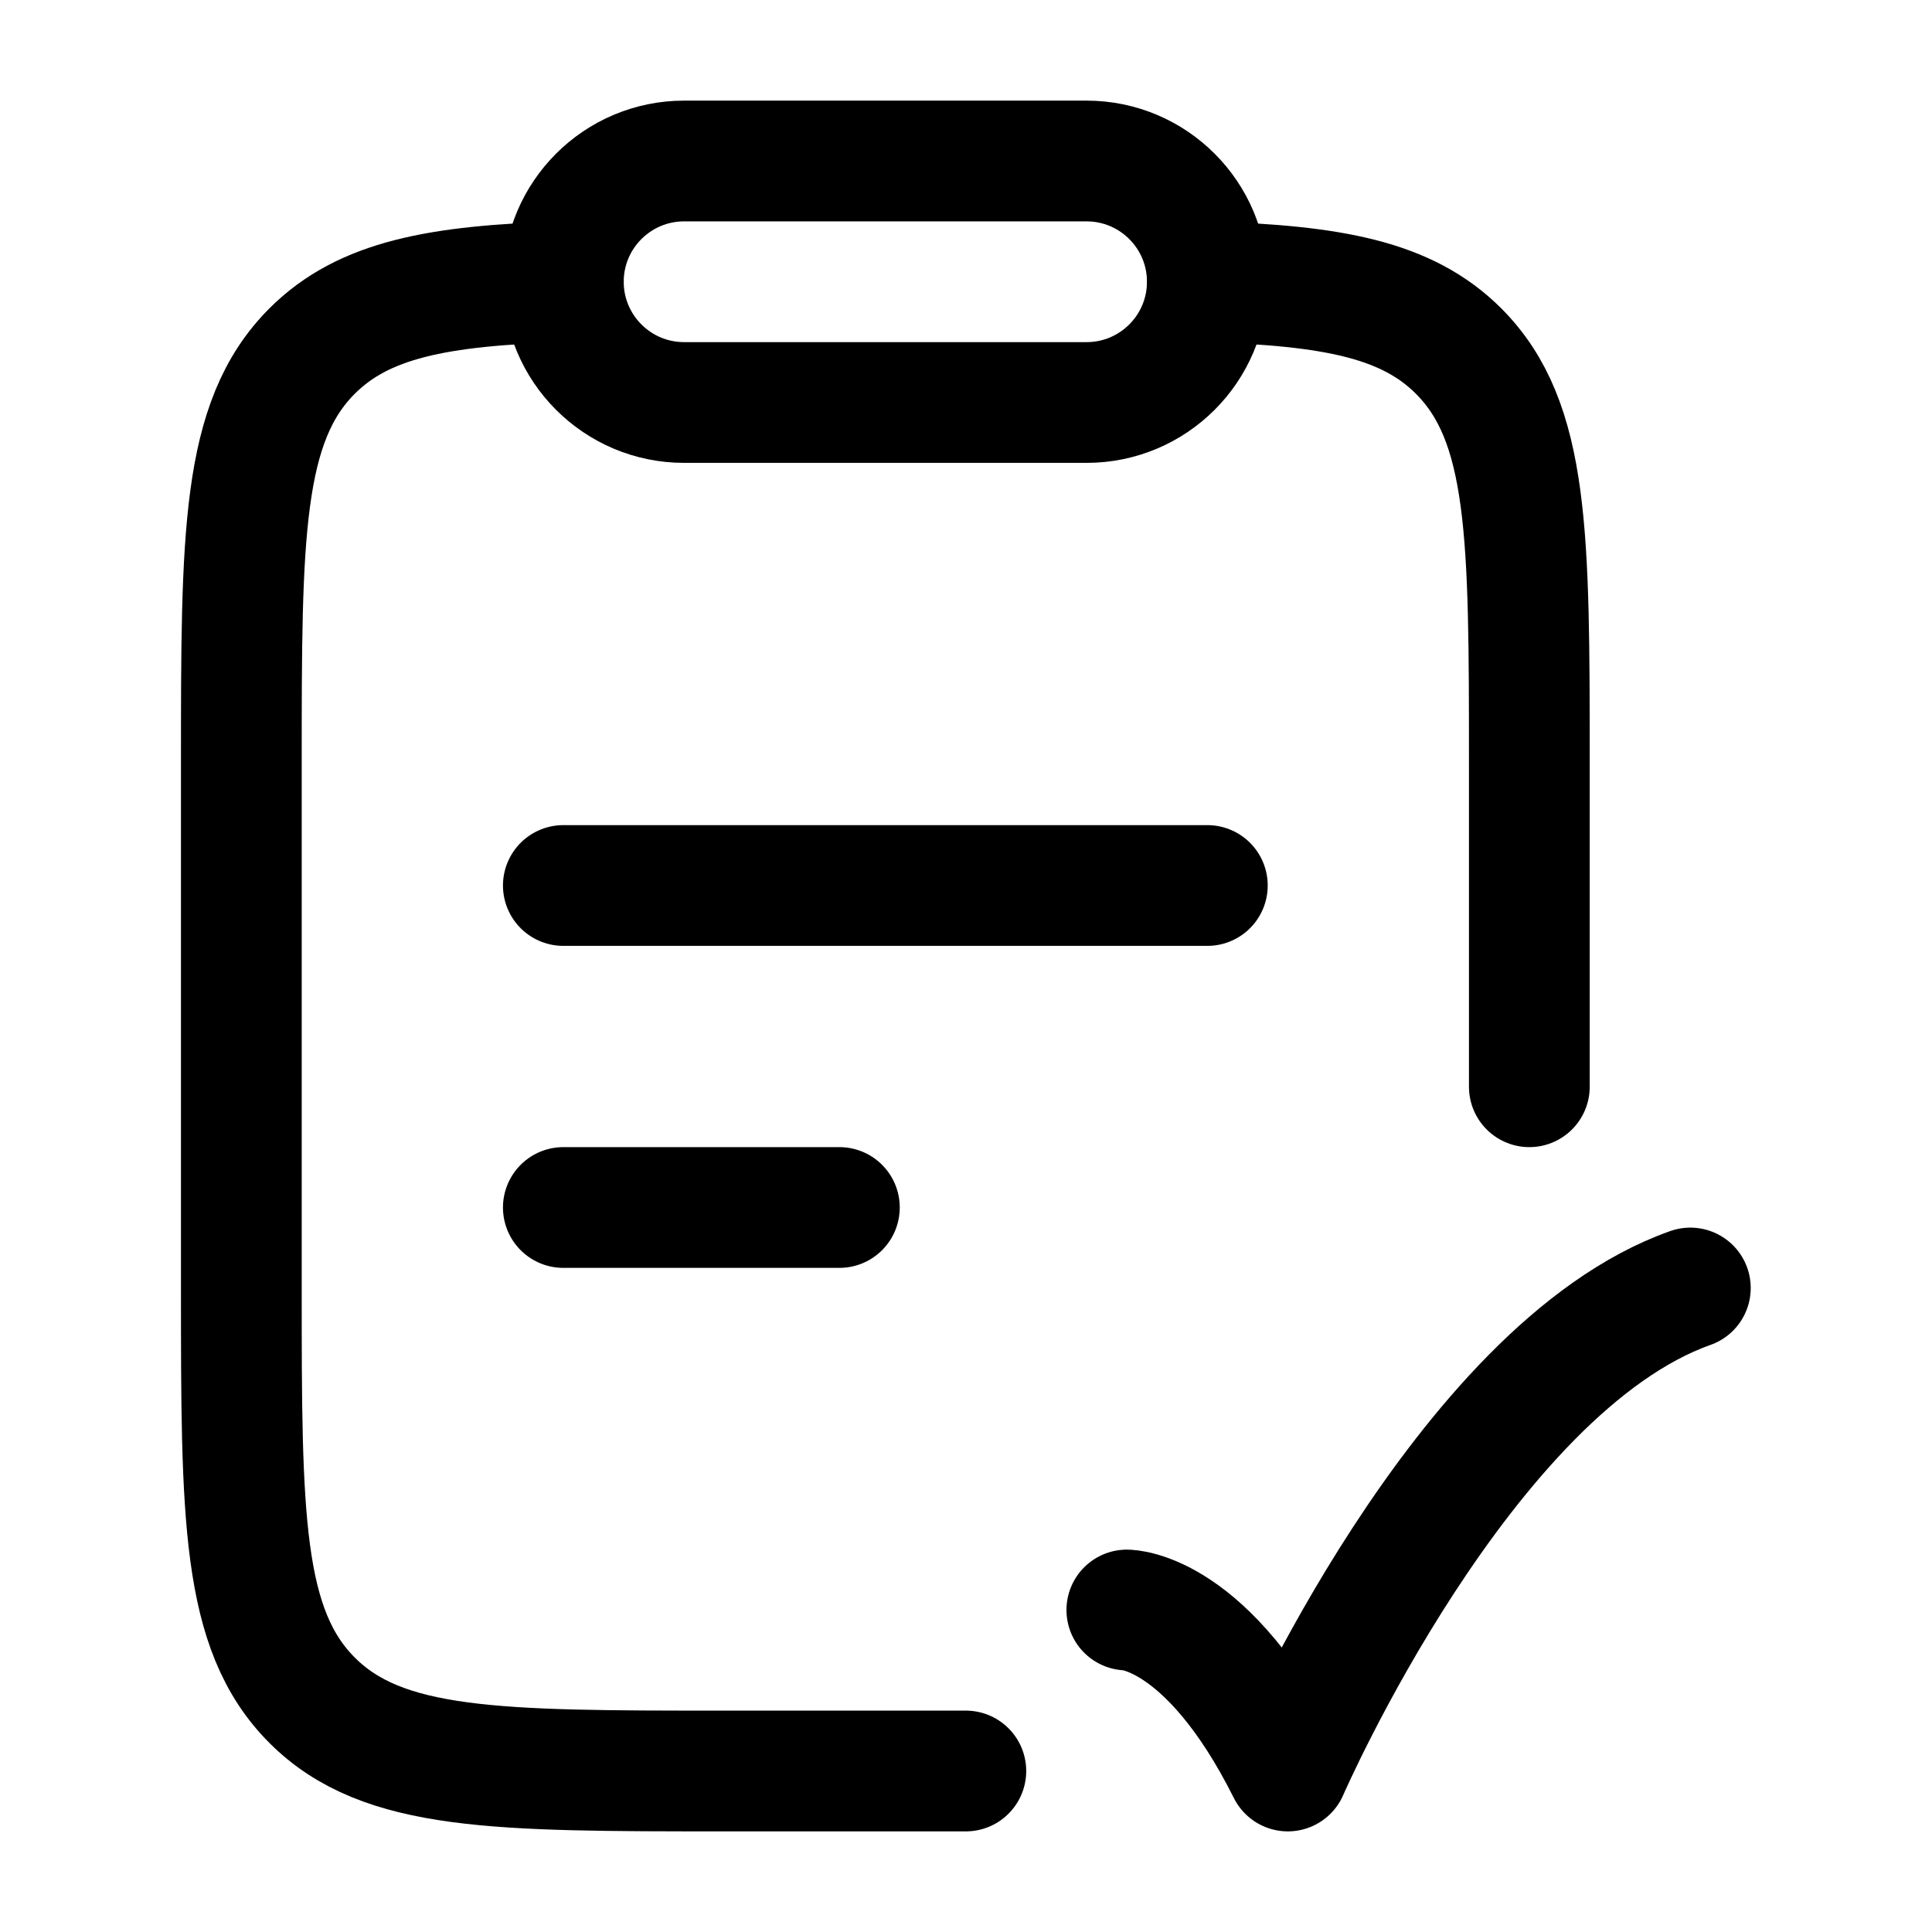
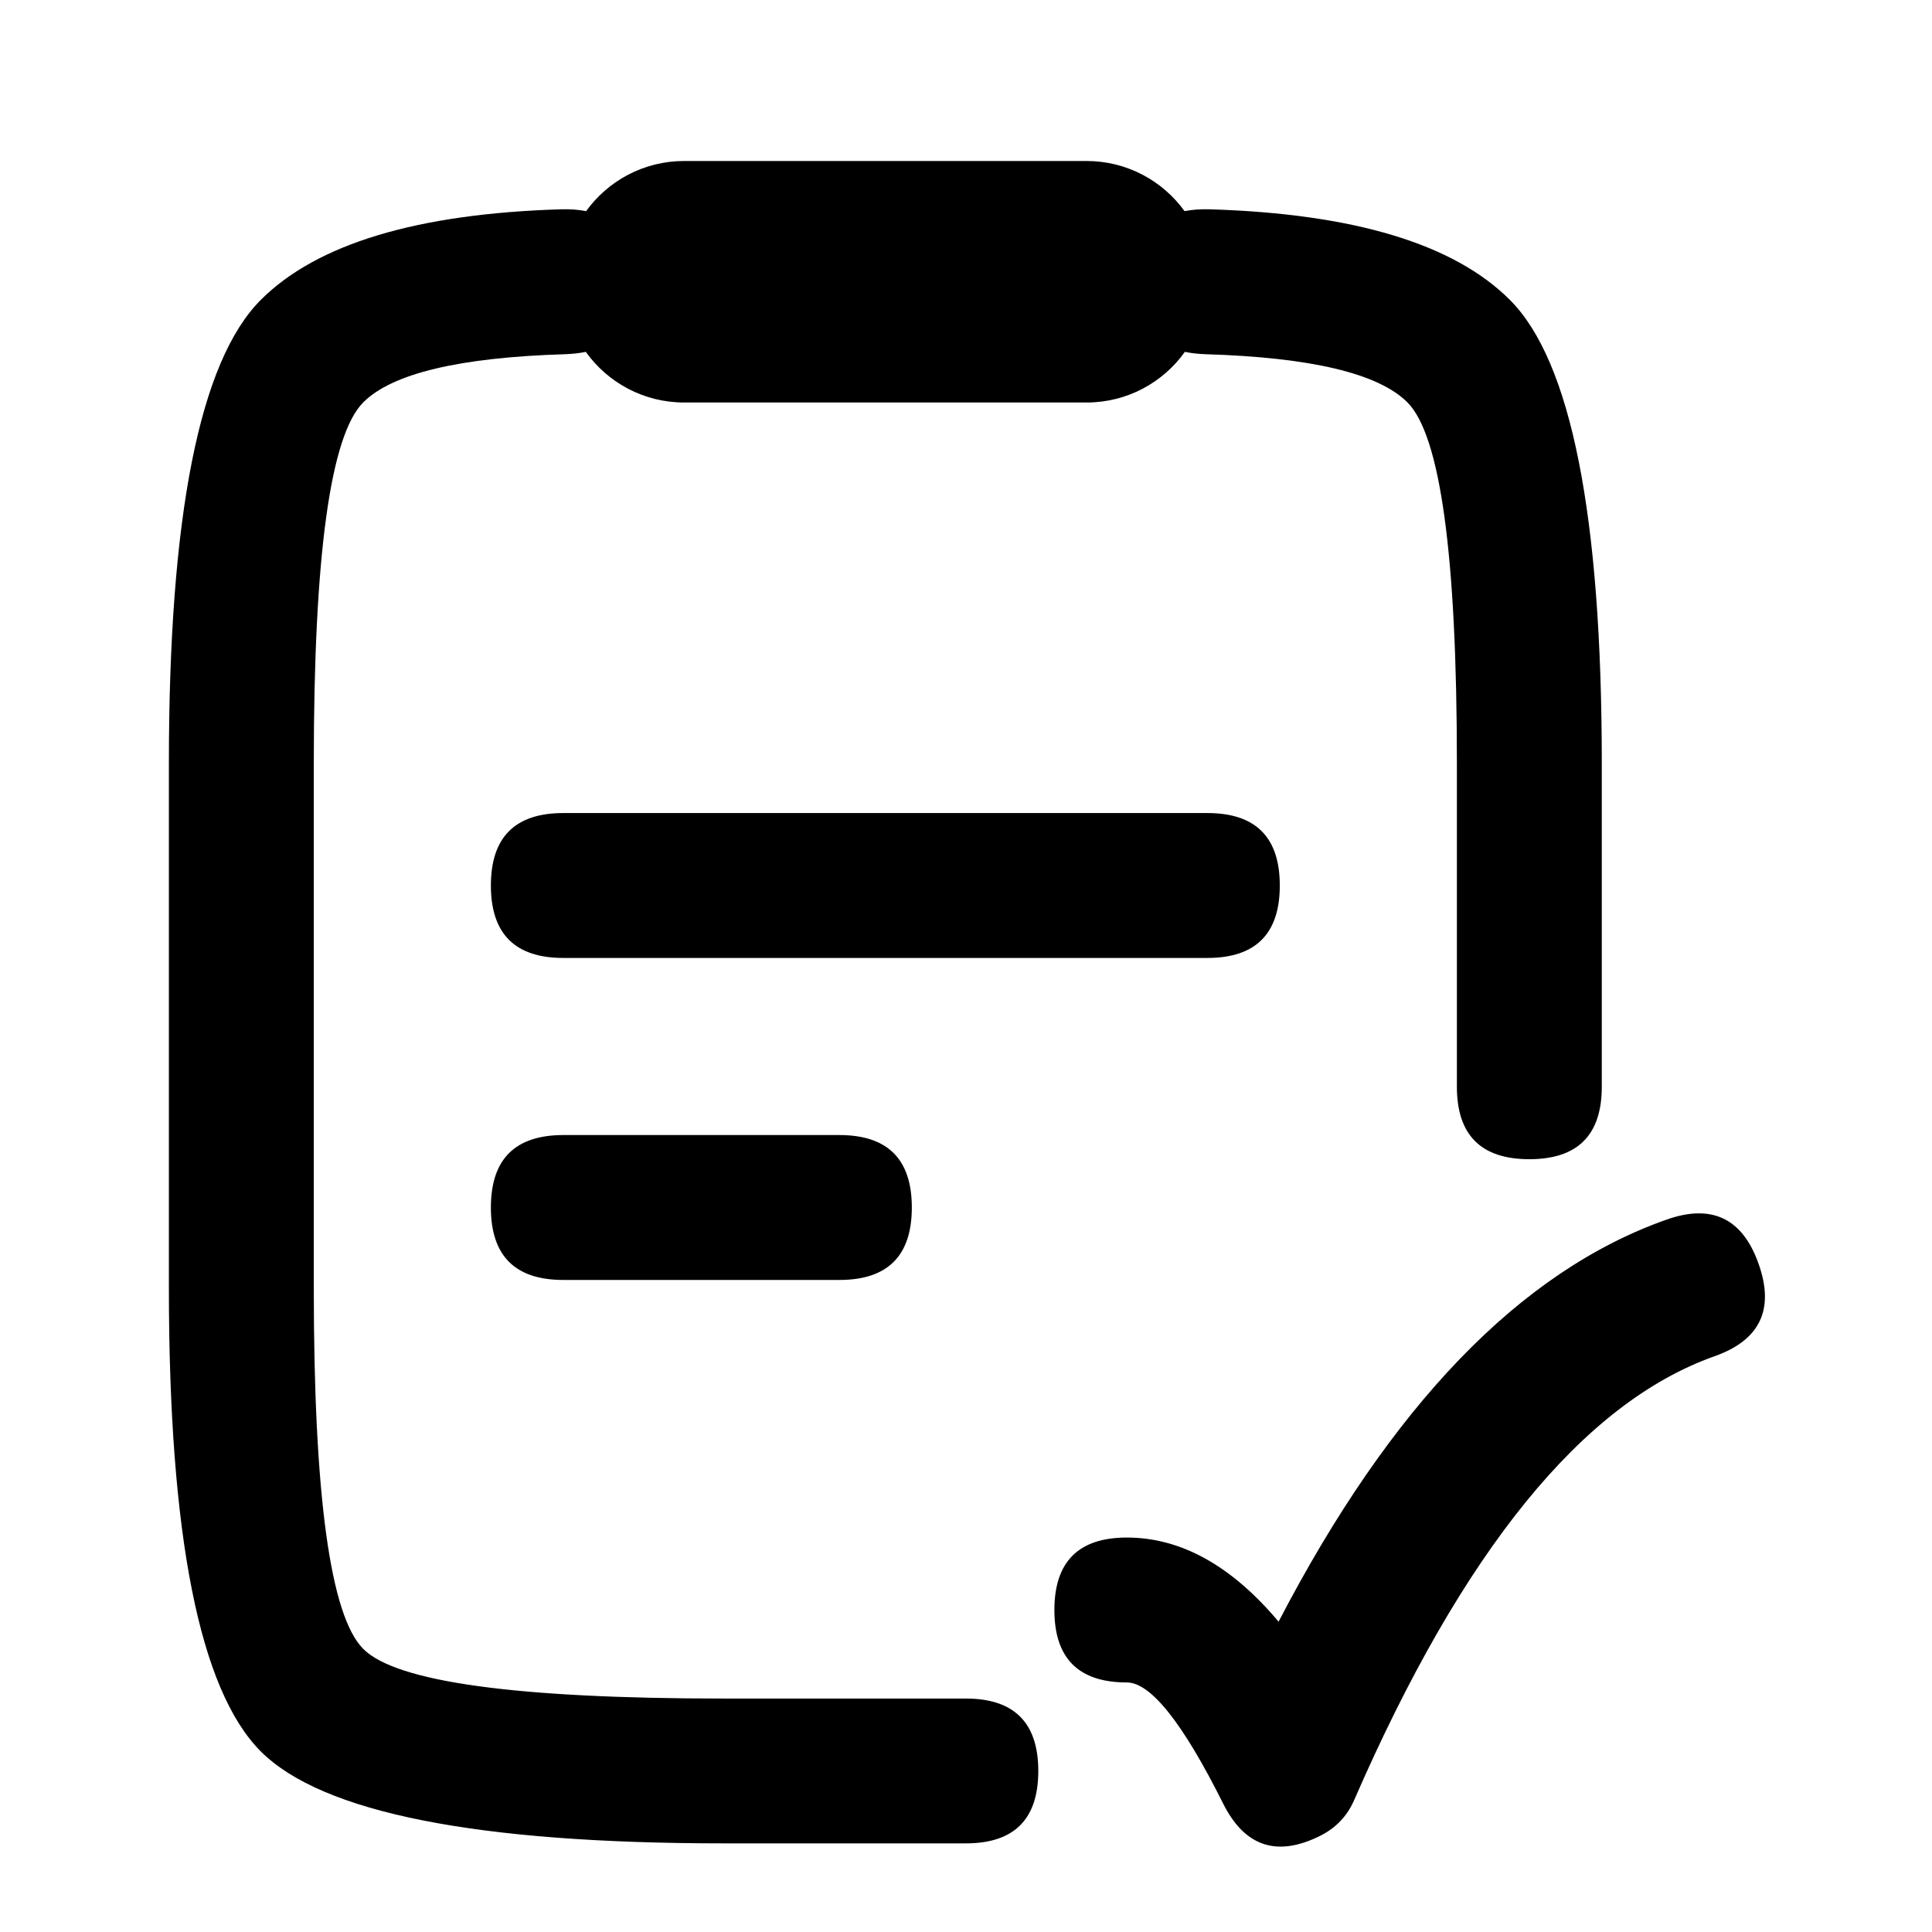
- <svg xmlns="http://www.w3.org/2000/svg" width="24" height="24" viewBox="0 0 24 24" fill="none" stroke="#000000" stroke-width="1.5" stroke-linecap="round" stroke-linejoin="round">
-   <path d="M13.498 2H8.498C7.67 2 6.998 2.672 6.998 3.5C6.998 4.328 7.67 5 8.498 5H13.498C14.326 5 14.998 4.328 14.998 3.5C14.998 2.672 14.326 2 13.498 2Z" stroke="#000000" />
-   <path d="M6.998 15H10.427M6.998 11H14.998" stroke="#000000" />
-   <path d="M18.998 13.5V9.483C18.998 6.654 18.998 5.24 18.119 4.361C17.478 3.72 16.552 3.547 14.998 3.5M11.998 22L8.998 22C6.17 22 4.755 22 3.877 21.121C2.998 20.242 2.998 18.828 2.998 15.999L2.998 9.483C2.998 6.654 2.998 5.24 3.877 4.361C4.518 3.72 5.445 3.547 6.998 3.5" stroke="#000000" />
-   <path d="M13.998 20C13.998 20 14.998 20 15.998 22C15.998 22 18.174 17 20.998 16" stroke="#000000" />
+ <svg xmlns="http://www.w3.org/2000/svg" width="24" height="24" viewBox="0 0 24 24">
+   <path fill="#000000" fill-rule="nonzero" d="M13.498 2.000C13.999 2.000 14.443 2.246 14.715 2.623Q14.855 2.595 15.025 2.600Q17.712 2.681 18.756 3.725Q19.898 4.867 19.898 9.483L19.898 13.500Q19.898 14.400 18.998 14.400Q18.098 14.400 18.098 13.500L18.098 9.483Q18.098 5.613 17.483 4.998Q16.944 4.459 14.971 4.400Q14.834 4.395 14.719 4.371C14.447 4.752 14.002 5.000 13.498 5.000L8.498 5.000C7.995 5.000 7.549 4.752 7.277 4.371Q7.162 4.395 7.025 4.400Q5.052 4.459 4.513 4.998Q3.898 5.613 3.898 9.483L3.898 16.000Q3.898 19.869 4.513 20.484Q5.128 21.100 8.998 21.100L11.998 21.100Q12.898 21.100 12.898 22.000Q12.898 22.899 11.998 22.899L8.998 22.899Q4.383 22.899 3.240 21.757Q2.098 20.615 2.098 16.000L2.098 9.483Q2.098 4.867 3.240 3.725Q4.284 2.681 6.971 2.600Q7.141 2.595 7.281 2.623C7.553 2.246 7.997 2.000 8.498 2.000ZM13.998 19.100Q15.005 19.100 15.883 20.145Q17.978 16.115 20.698 15.152Q21.122 15.001 21.409 15.138Q21.696 15.275 21.846 15.700Q22.147 16.548 21.298 16.848Q18.844 17.718 16.823 22.359Q16.693 22.659 16.400 22.805Q15.998 23.006 15.696 22.906Q15.394 22.805 15.193 22.402Q14.442 20.900 13.998 20.900Q13.098 20.900 13.098 20.000Q13.098 19.100 13.998 19.100ZM6.998 10.100L14.998 10.100Q15.898 10.100 15.898 11.000Q15.898 11.900 14.998 11.900L6.998 11.900Q6.098 11.900 6.098 11.000Q6.098 10.100 6.998 10.100ZM6.998 14.100L10.427 14.100Q11.327 14.100 11.327 15.000Q11.327 15.900 10.427 15.900L6.998 15.900Q6.098 15.900 6.098 15.000Q6.098 14.100 6.998 14.100Z" />
</svg>
